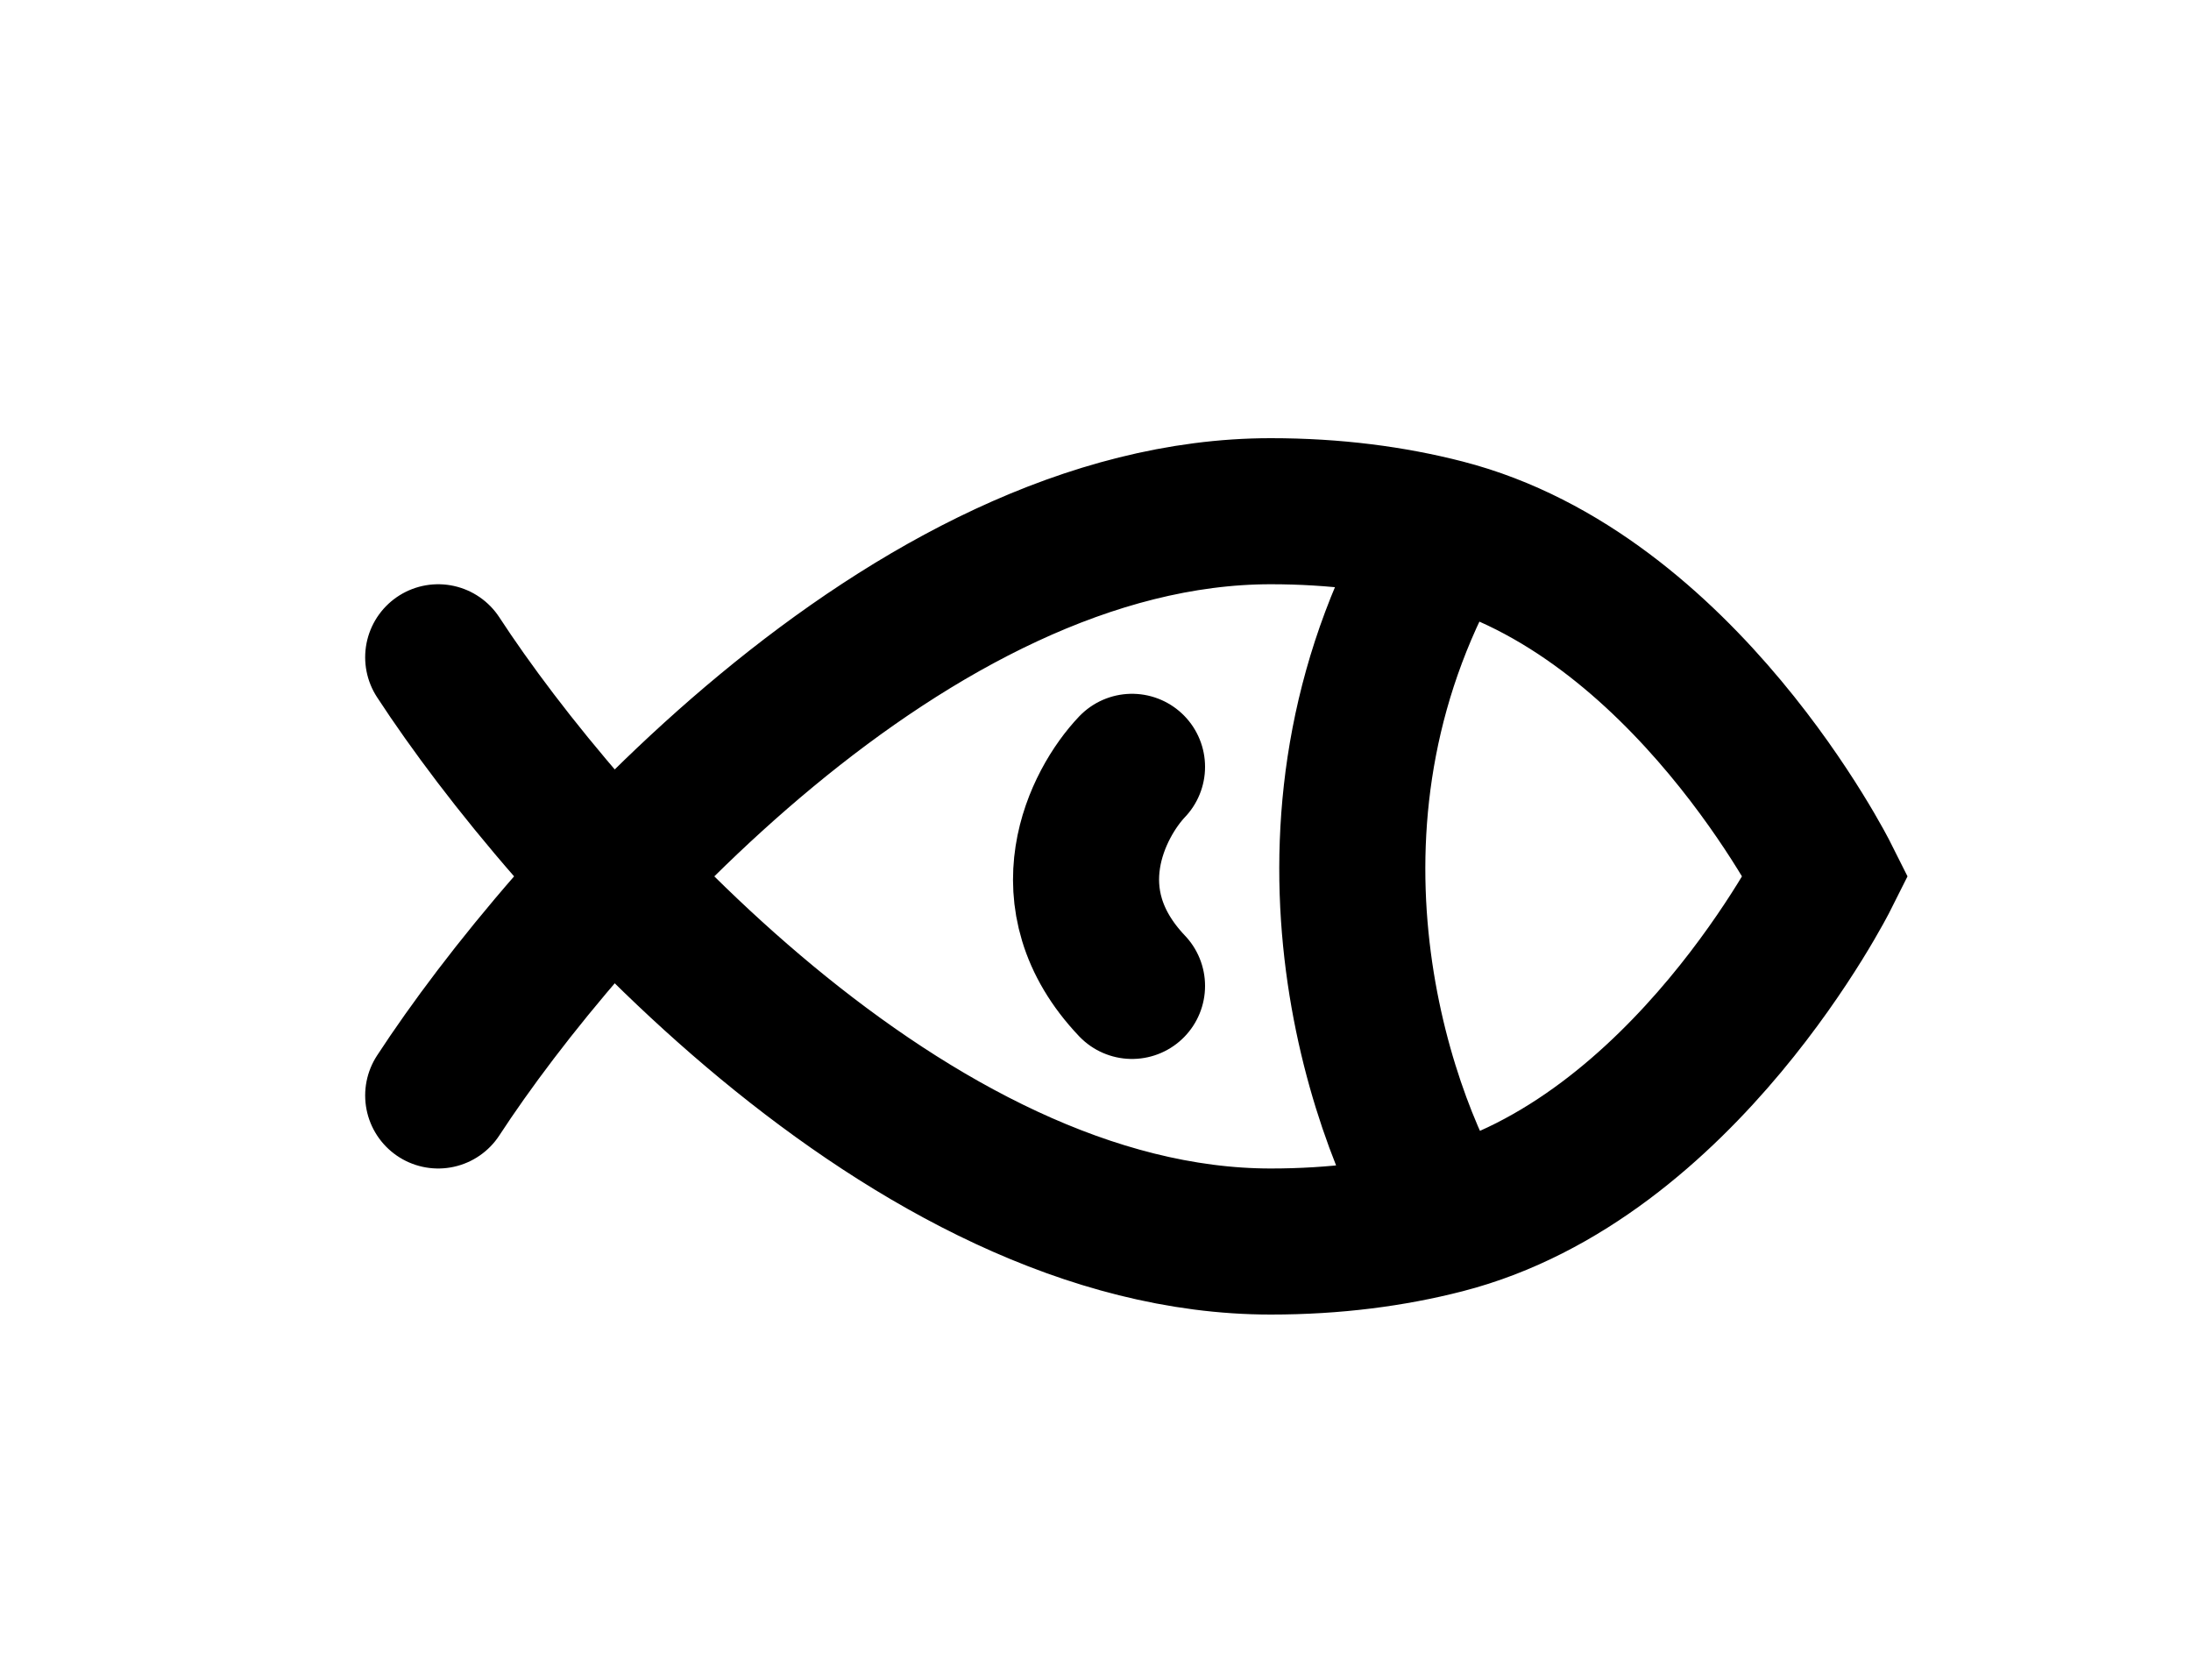
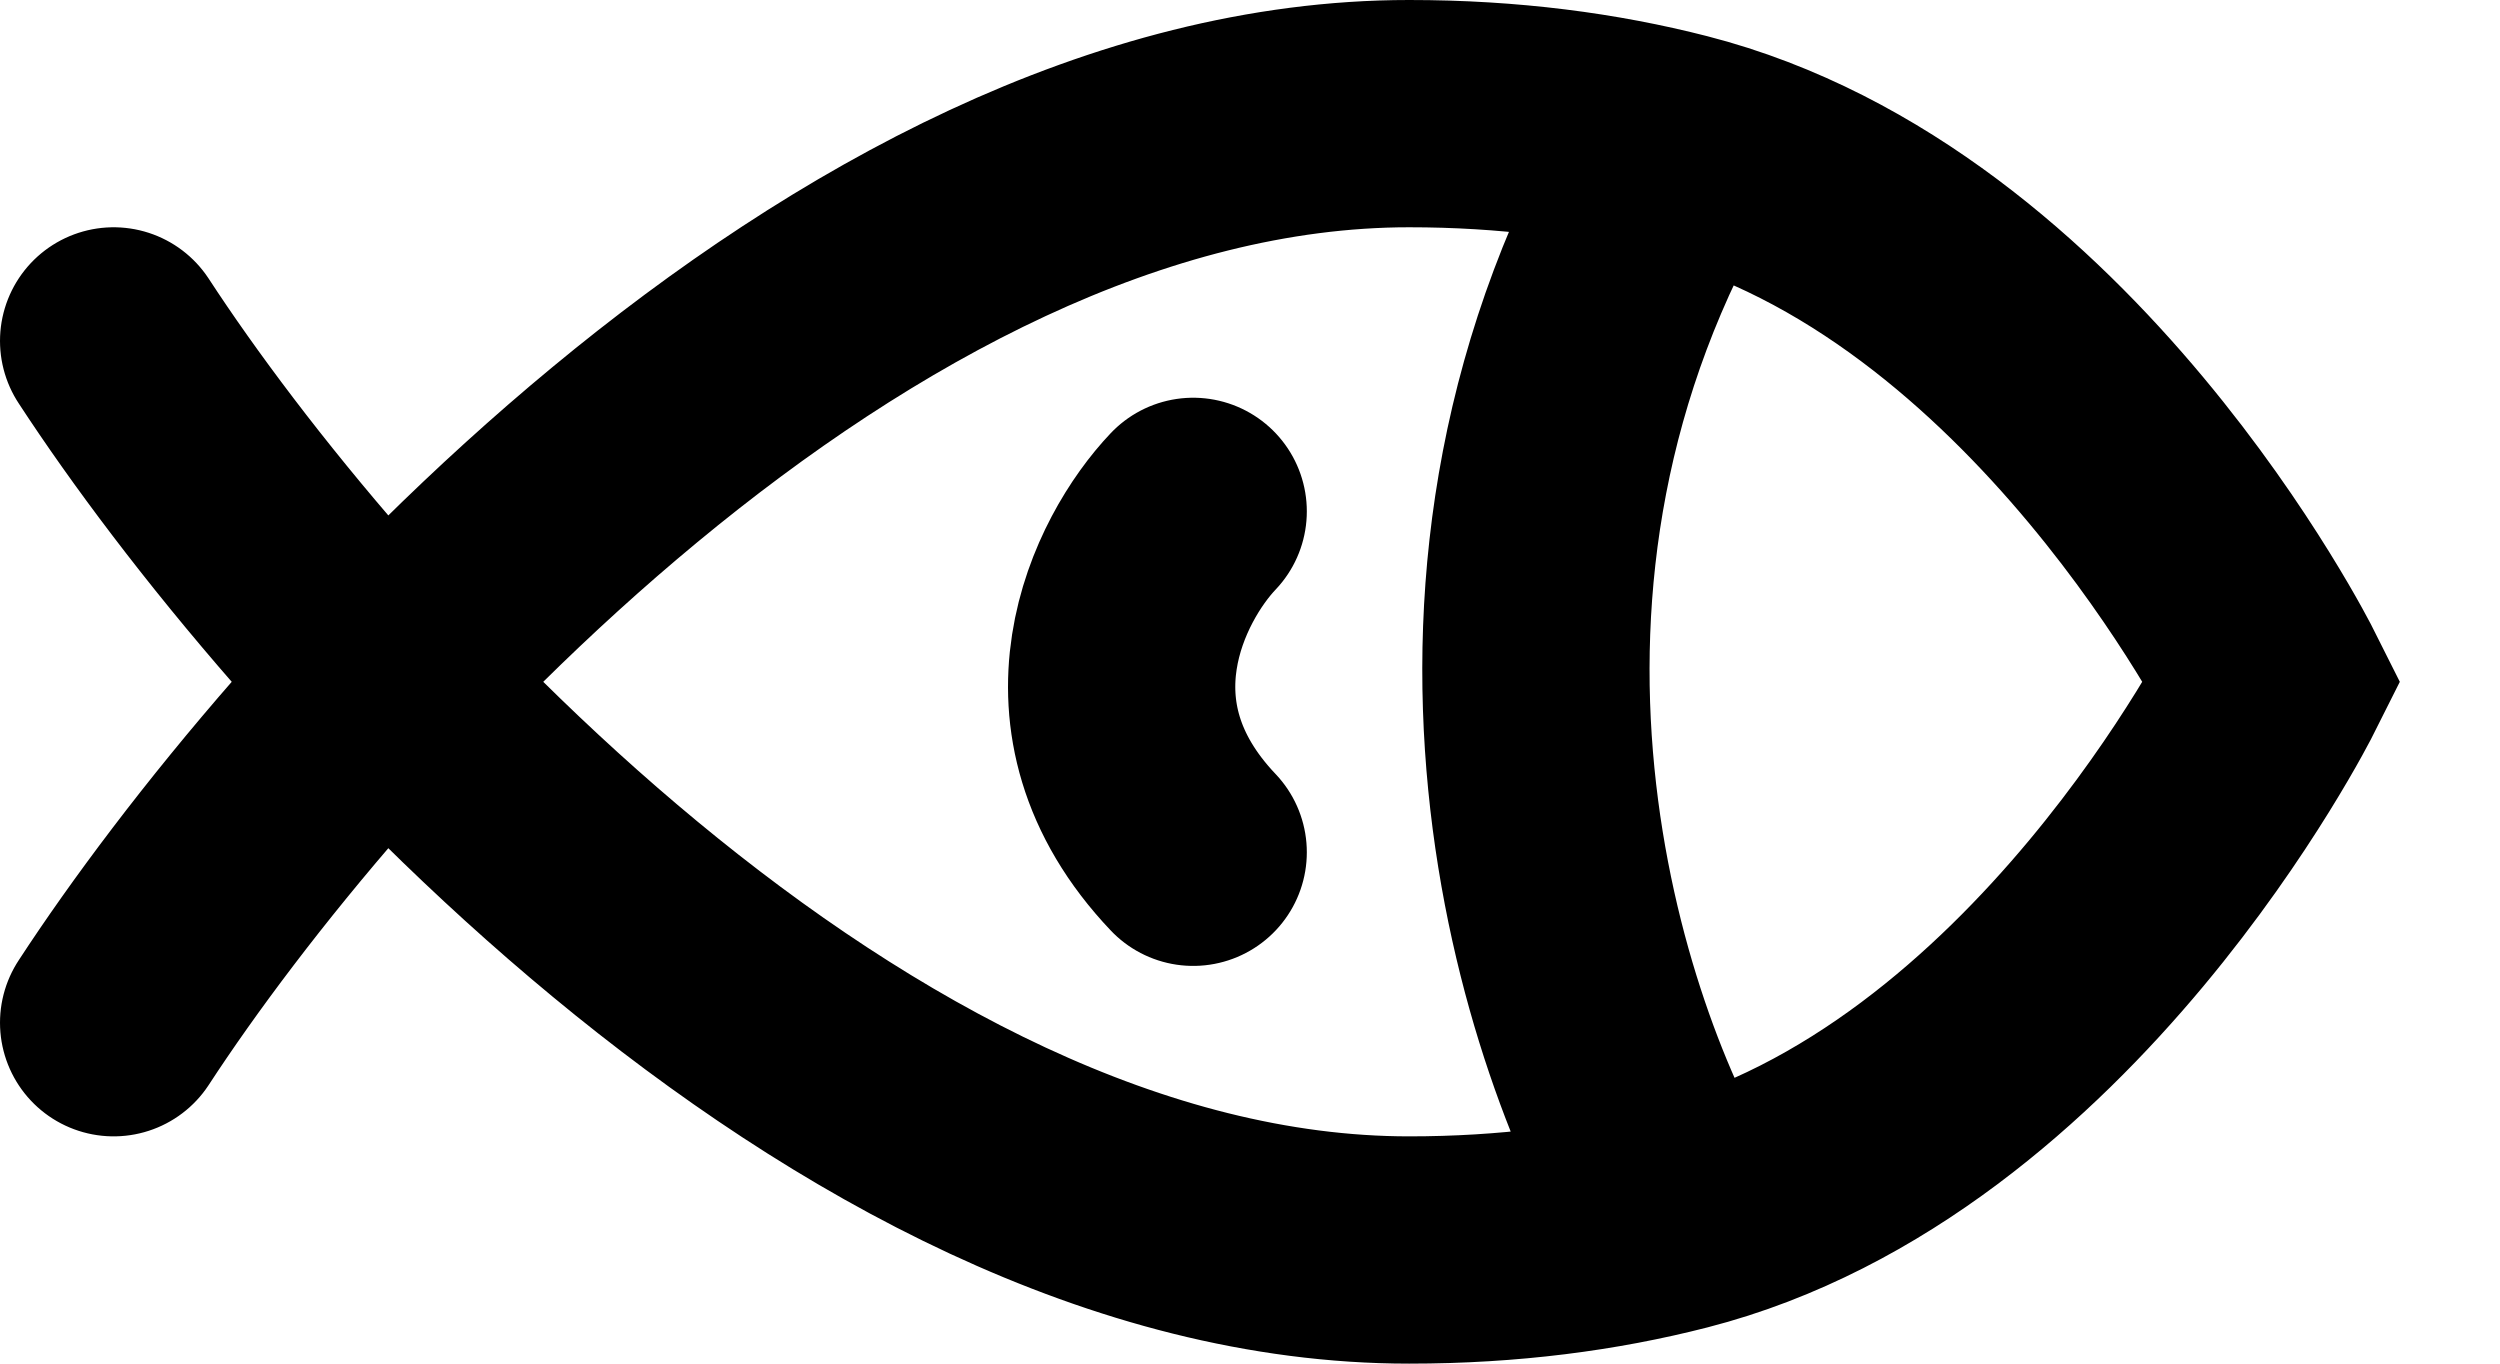
- <svg xmlns="http://www.w3.org/2000/svg" width="30" height="23" viewBox="0 0 30 23" fill="none">
-   <path d="M6 15C7.741 12.333 12.46 7 17.4 7C18.277 7 19.066 7.105 19.775 7.287M19.775 7.287C23.062 8.13 25 12 25 12C25 12 23.062 15.87 19.775 16.713M19.775 7.287C17.495 11.116 18.825 15.167 19.775 16.713M6 9C7.741 11.667 12.46 17 17.4 17C18.277 17 19.066 16.895 19.775 16.713M15.5 10.5C15.025 11 14.36 12.3 15.5 13.5" stroke="black" stroke-width="2" stroke-linecap="round" />
+ <svg xmlns="http://www.w3.org/2000/svg" width="22" height="12" viewBox="0 0 22 12" fill="none">
+   <path d="M1 9C2.741 6.333 7.46 1 12.4 1C13.277 1 14.066 1.105 14.775 1.287M14.775 1.287C18.062 2.13 20 6 20 6C20 6 18.062 9.87 14.775 10.713M14.775 1.287C12.495 5.116 13.825 9.167 14.775 10.713M1 3C2.741 5.667 7.46 11 12.4 11C13.277 11 14.066 10.895 14.775 10.713M10.5 4.5C10.025 5 9.36 6.3 10.5 7.5" stroke="black" stroke-width="2" stroke-linecap="round" />
</svg>
